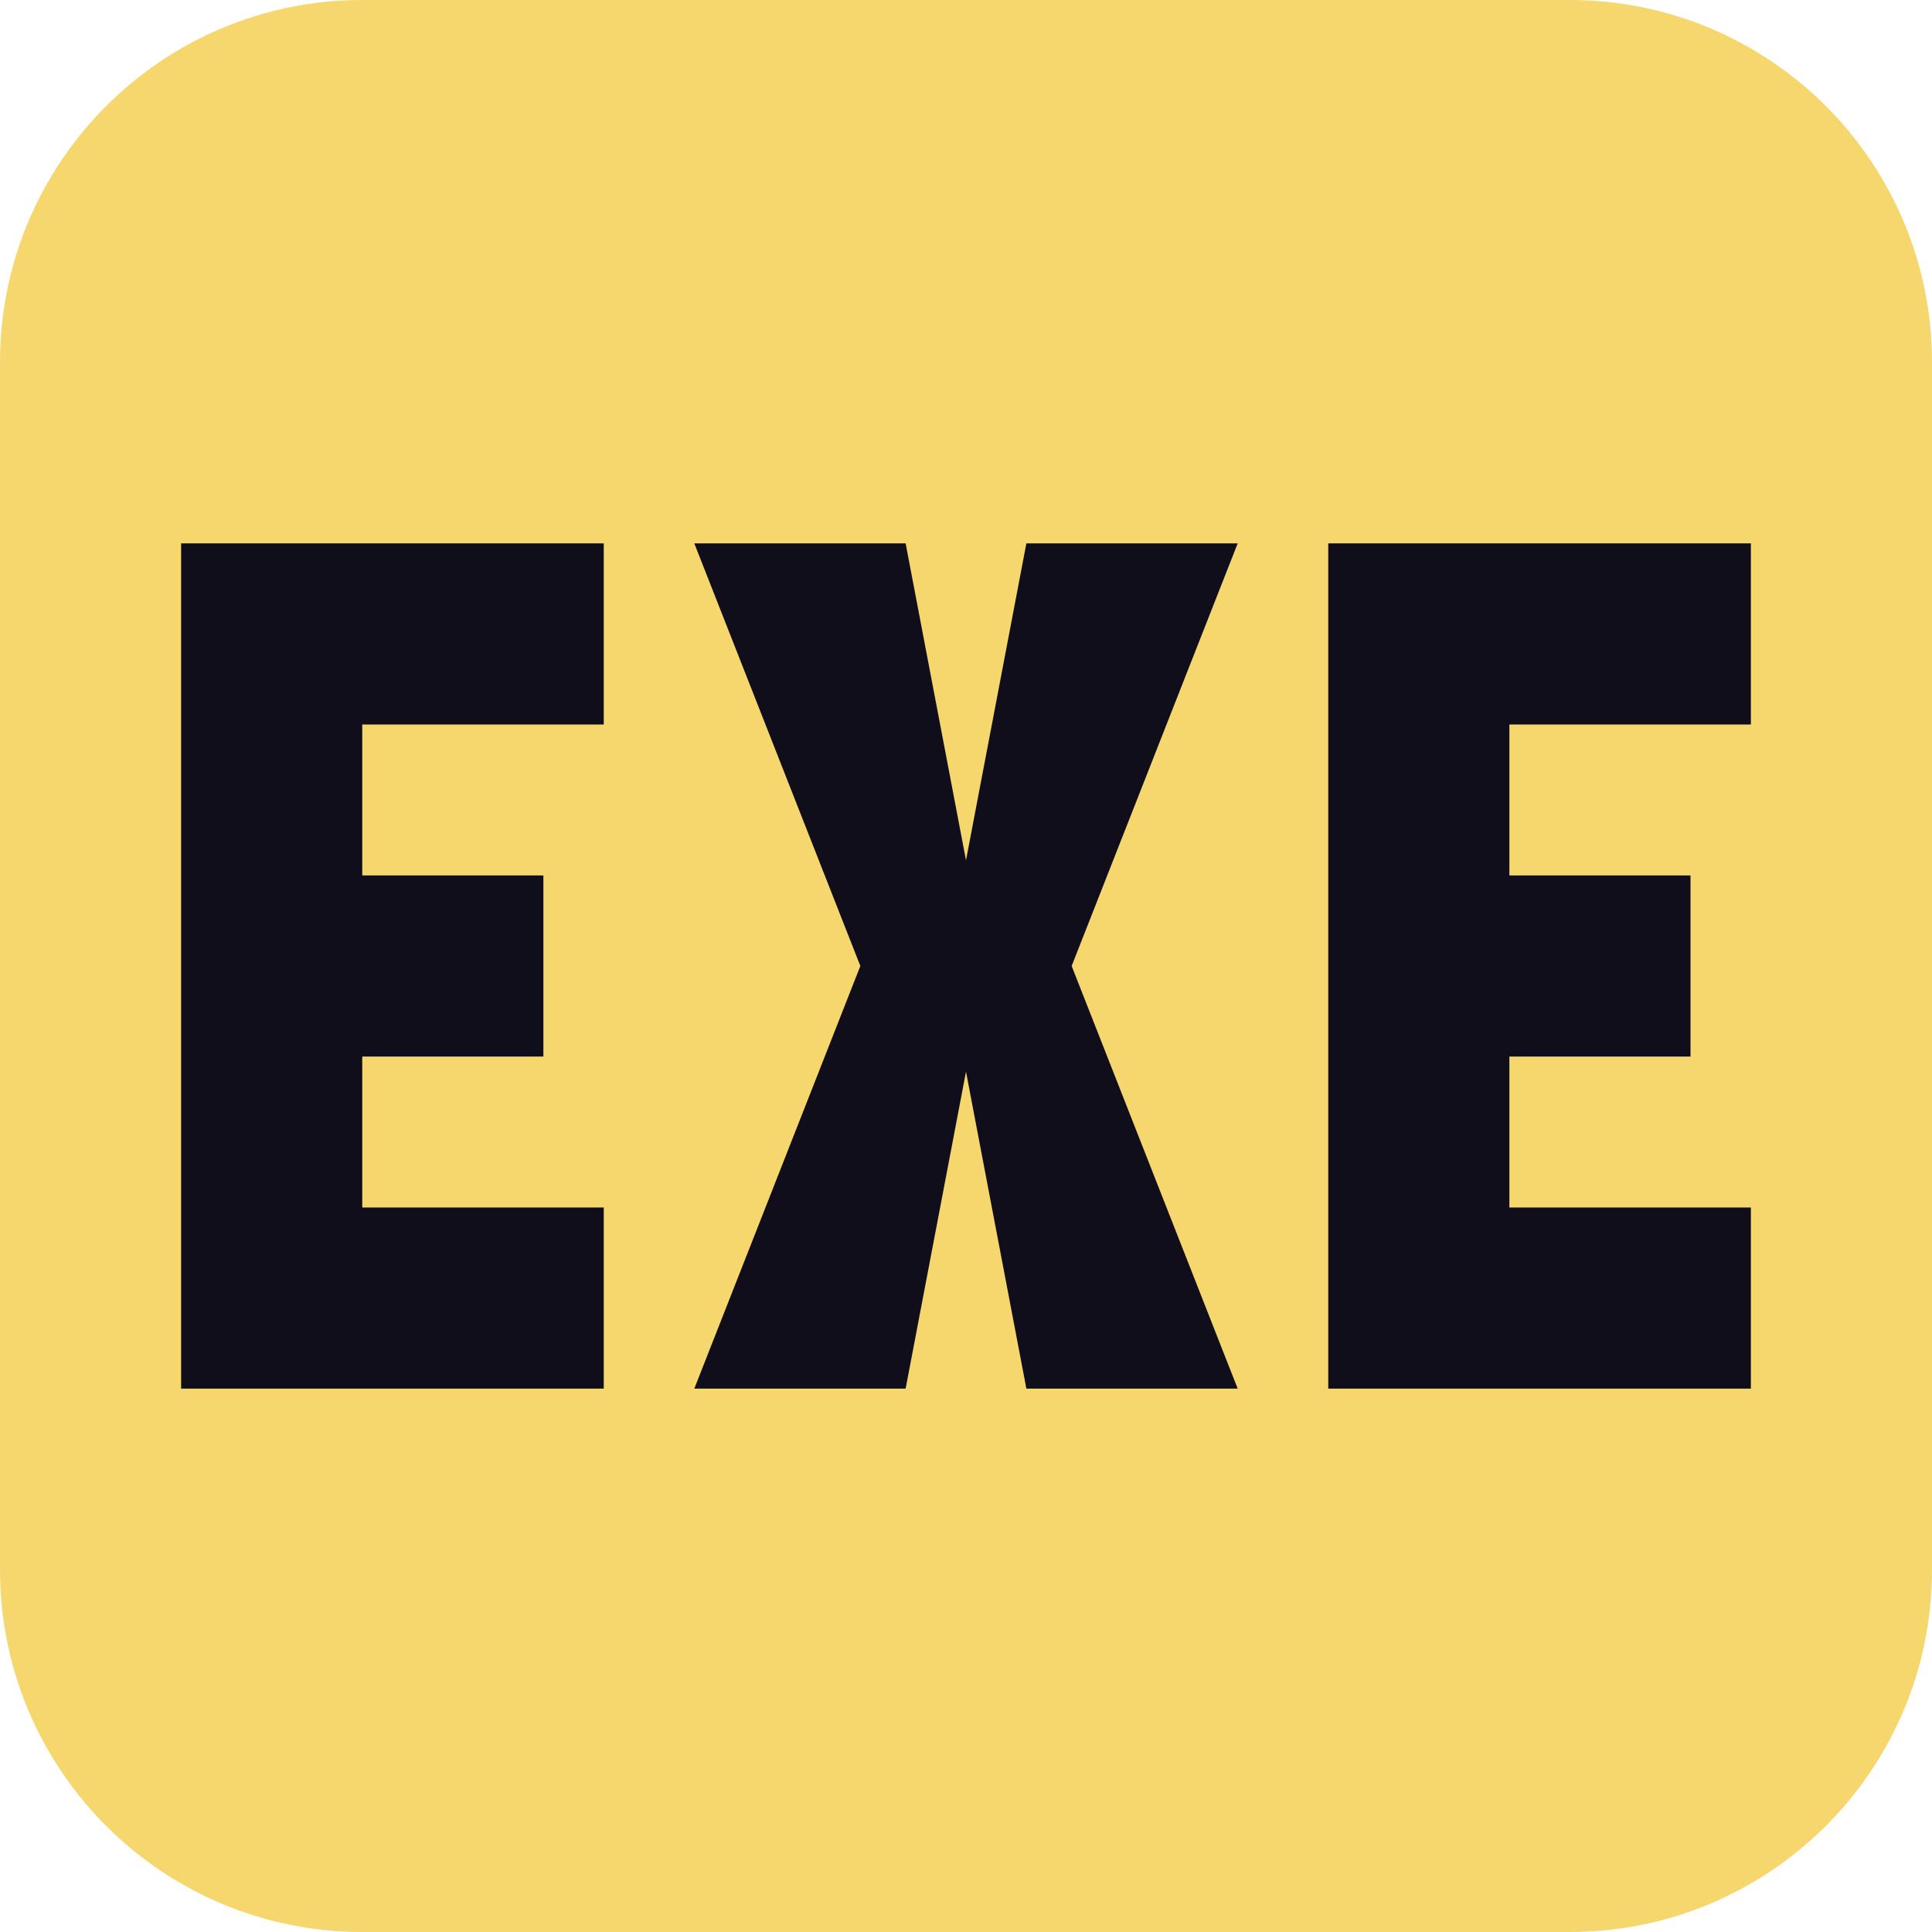
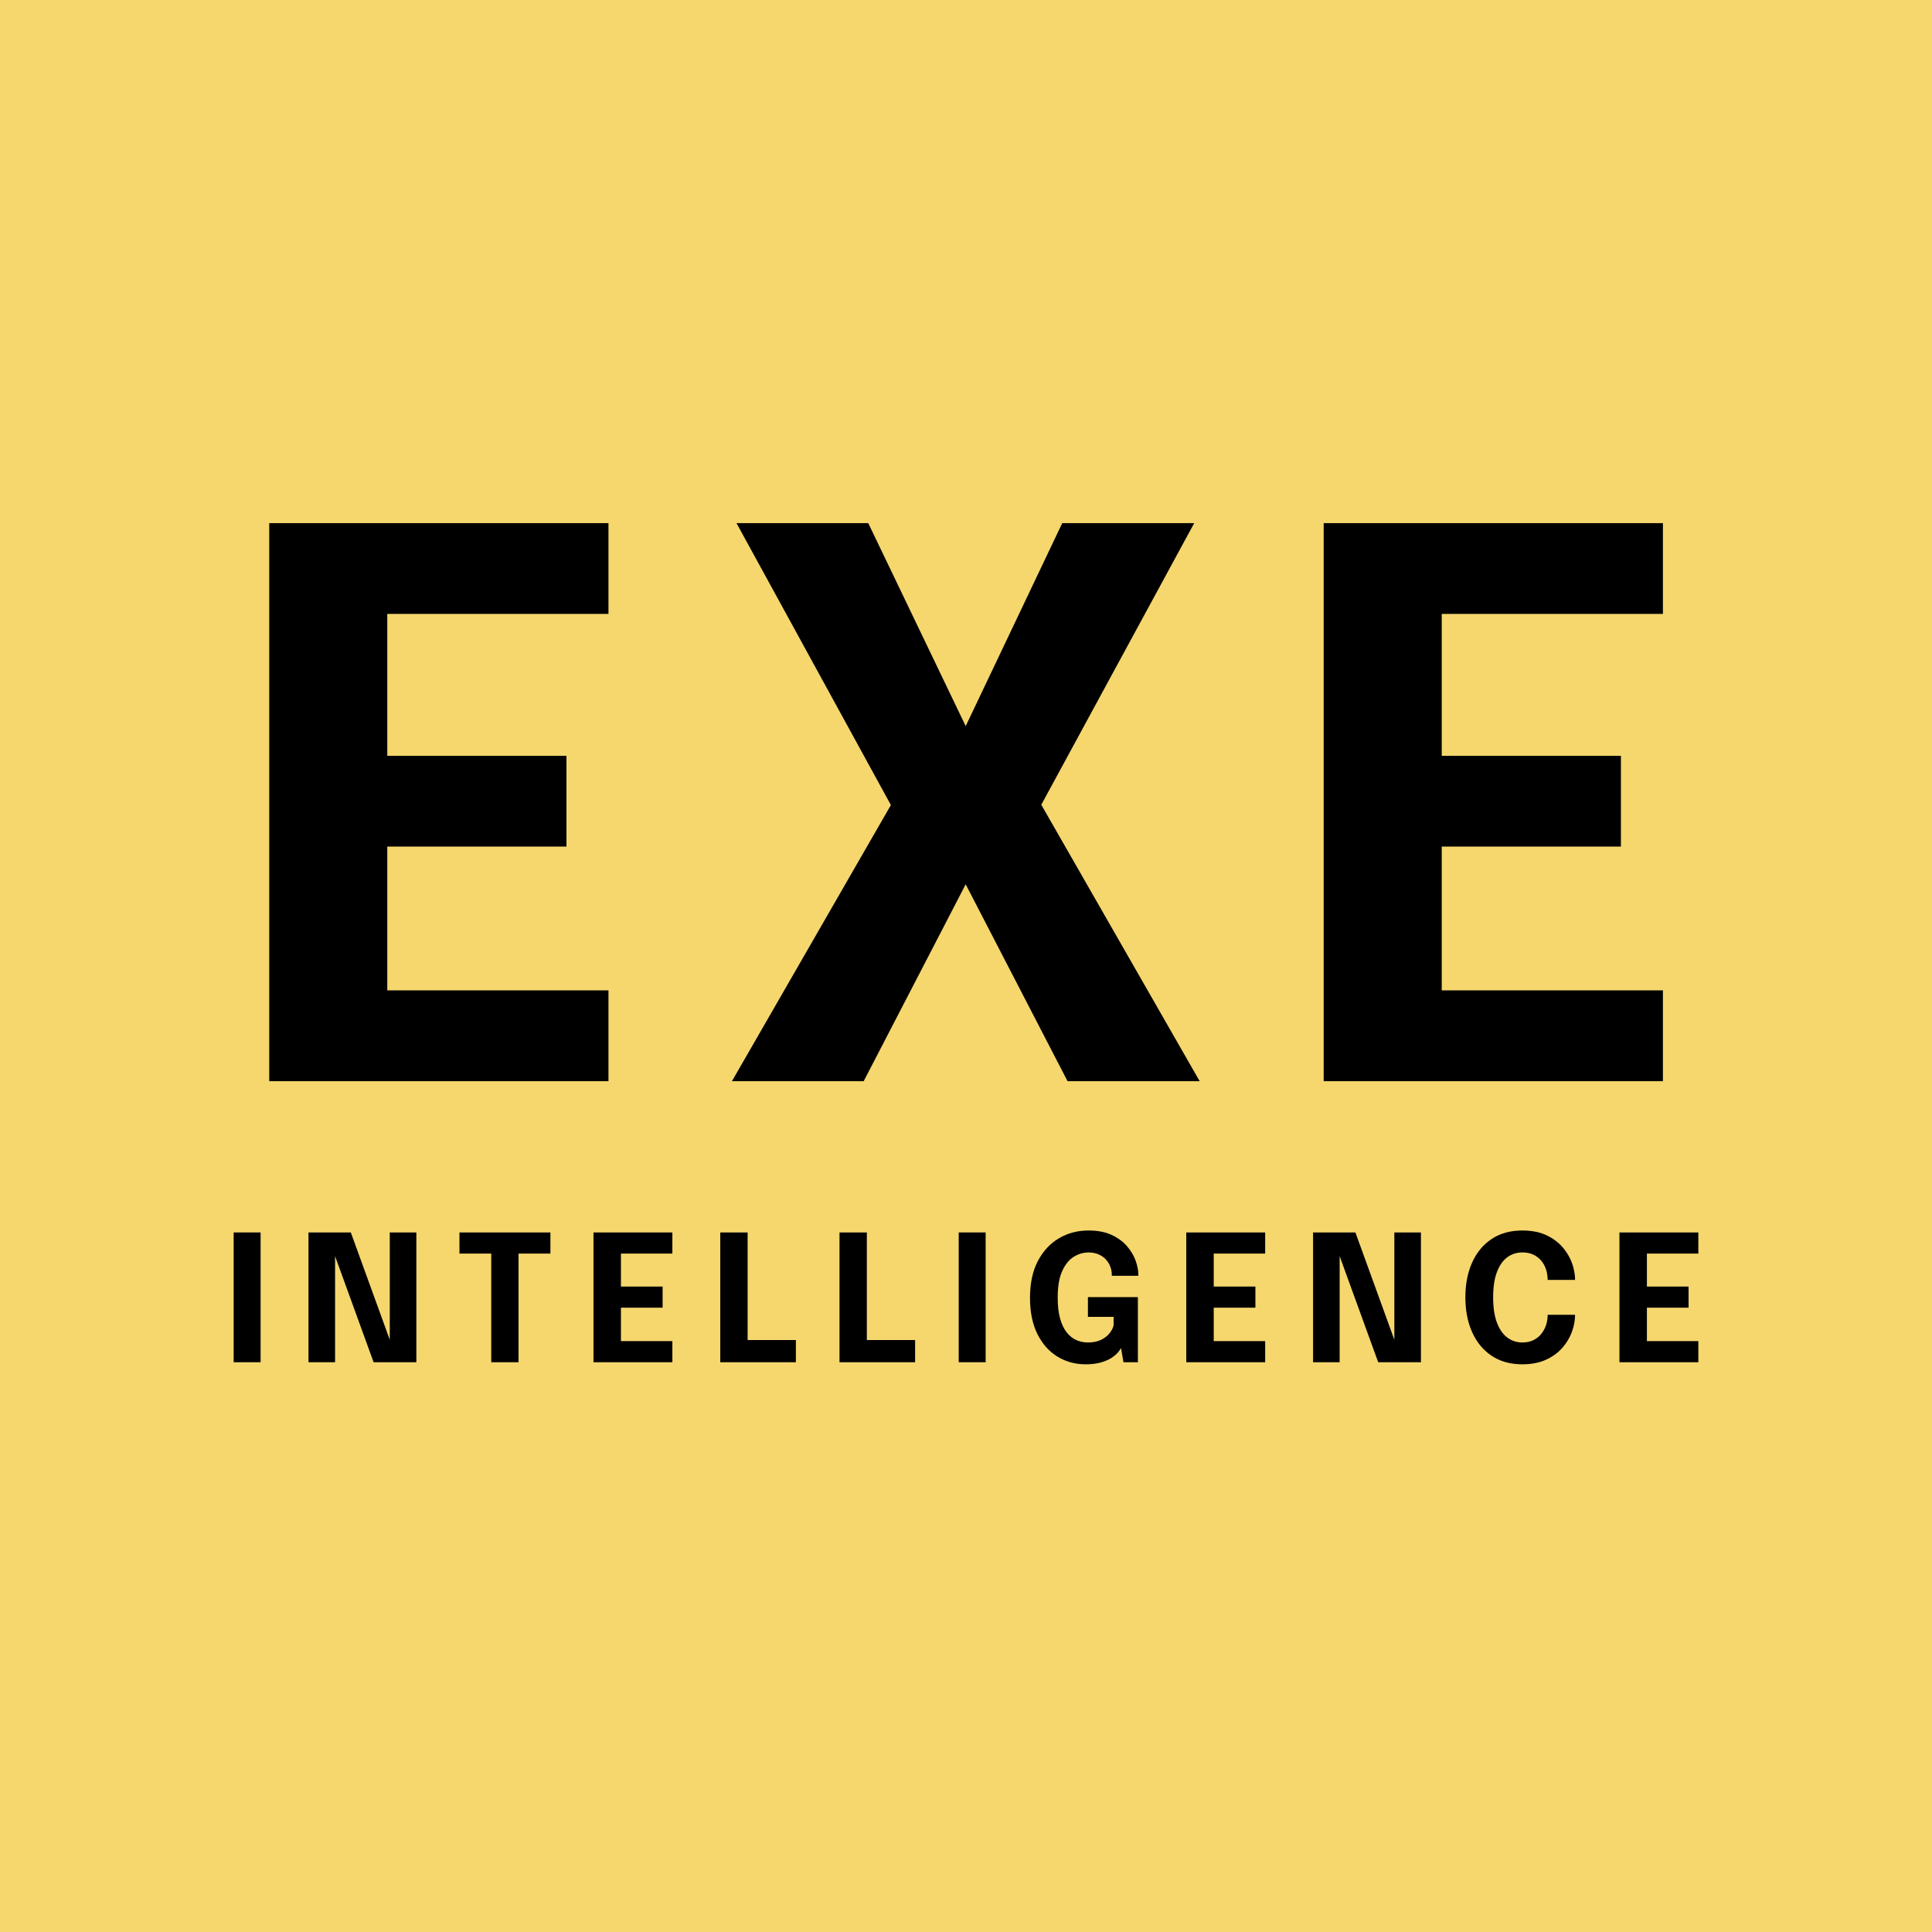
- <svg xmlns="http://www.w3.org/2000/svg" width="64" height="64" viewBox="0 0 64 64" role="img" aria-labelledby="title">
-   <rect width="64" height="64" rx="12" fill="#F5D76E" />
-   <path fill="#0F0E1A" d="M6 18h14v6h-8v5.0h6v6h-6v5.0h8v6H6Z" />
-   <path fill="#0F0E1A" d="M23 18h7l2.0 10.5L34 18h7L35.5 32.0L41 46h-7l-2.0 -10.5L30 46H23l5.5 -14.0Z" />
-   <path fill="#0F0E1A" d="M44 18h14v6h-8v5.0h6v6h-6v5.0h8v6H44Z" />
+ <svg xmlns="http://www.w3.org/2000/svg" width="1024" height="1024" viewBox="0 0 520 520" role="img" aria-labelledby="title">
+   <rect width="520" height="520" fill="#F5D76E" />
+   <g transform="translate(0 105)">
+     <g transform="translate(60 186) scale(1.454757)">
+       <path fill="#000000" d="M20.608 -86.45 30.408 -96.81V-54.012L25.452 -60.2H63.56V-43.4H25.452L30.408 -49.546V-6.44L20.608 -16.8H71.33V0.0H8.568V-103.25H71.33V-86.45Z" />
+       <path fill="#000000" d="M128.618 -59.836 128.422 -42.252 95.018 -103.25H119.392L141.722 -56.742H133.168L155.288 -103.25H179.704L146.58 -42.252L146.426 -59.836L180.712 0.0H156.268L132.79 -45.374H142.058L118.552 0.0H94.178Z" />
+       <path fill="#000000" d="M215.698 -86.45 225.498 -96.81V-54.012L220.542 -60.2H258.65V-43.4H220.542L225.498 -49.546V-6.44L215.698 -16.8H266.42V0.0H203.658V-103.25H266.42V-86.45Z" />
+       <path fill="#000000" d="M1.989 52.0V27.988H6.971V52.0Z" />
+       <path fill="#000000" d="M20.75 52.0H15.83V27.988H23.664L31.716 50.18L30.869 50.388V27.988H35.789V52.0H27.88L19.841 29.87L20.75 29.668Z" />
+       <path fill="#000000" d="M60.589 31.895H52.658L54.689 29.485V52.0H49.646V29.485L51.736 31.895H43.762V27.988H60.589Z" />
+       <path fill="#000000" d="M71.359 31.895 73.638 29.485V39.439L72.486 38H81.348V41.907H72.486L73.638 40.477V50.502L71.359 48.093H83.155V52.0H68.559V27.988H83.155V31.895Z" />
+       <path fill="#000000" d="M92.018 52.0V27.988H97.078V50.493L94.798 47.888H106.005V52.0Z" />
+       <path fill="#000000" d="M114.077 52.0V27.988H119.136V50.493L116.857 47.888H128.064V52.0Z" />
+       <path fill="#000000" d="M136.132 52.0V27.988H141.114V52.0Z" />
+       <path fill="#000000" d="M159.594 52.384Q156.742 52.384 154.407 50.963Q152.073 49.542 150.697 46.795Q149.322 44.049 149.322 40.057Q149.322 36.066 150.767 33.295Q152.213 30.524 154.663 29.075Q157.113 27.626 160.138 27.626Q162.661 27.626 164.414 28.44Q166.168 29.254 167.266 30.529Q168.365 31.804 168.865 33.21Q169.365 34.617 169.365 35.808Q169.365 35.857 169.365 35.906Q169.365 35.955 169.365 36.004H164.455Q164.455 35.955 164.455 35.906Q164.455 35.857 164.455 35.808Q164.455 35.047 164.18 34.311Q163.905 33.575 163.356 32.984Q162.808 32.393 162 32.041Q161.193 31.69 160.138 31.69Q158.705 31.69 157.403 32.5Q156.1 33.311 155.273 35.143Q154.446 36.974 154.446 40.057Q154.446 42.395 154.91 43.989Q155.374 45.583 156.157 46.538Q156.94 47.494 157.938 47.919Q158.936 48.344 160.011 48.344Q161.489 48.344 162.49 47.847Q163.491 47.351 164.063 46.613Q164.634 45.876 164.79 45.163V43.606H160.037V39.95H169.28V52.0H166.617L166.158 49.34Q166.037 49.652 165.616 50.16Q165.194 50.668 164.419 51.18Q163.644 51.691 162.449 52.037Q161.255 52.384 159.594 52.384Z" />
+       <path fill="#000000" d="M181.034 31.895 183.313 29.485V39.439L182.161 38H191.023V41.907H182.161L183.313 40.477V50.502L181.034 48.093H192.83V52.0H178.234V27.988H192.83V31.895Z" />
+       <path fill="#000000" d="M206.612 52.0H201.693V27.988H209.526L217.578 50.18L216.732 50.388V27.988H221.651V52.0H213.743L205.704 29.87L206.612 29.668Z" />
+       <path fill="#000000" d="M250.166 43.219Q250.166 44.785 249.575 46.395Q248.984 48.005 247.785 49.363Q246.585 50.72 244.75 51.552Q242.915 52.384 240.418 52.384Q237.081 52.384 234.719 50.797Q232.357 49.21 231.115 46.416Q229.872 43.623 229.872 39.992Q229.872 36.355 231.115 33.57Q232.357 30.785 234.719 29.206Q237.081 27.626 240.418 27.626Q243.192 27.626 245.154 28.639Q247.116 29.652 248.296 31.263Q249.476 32.875 249.899 34.662Q250.166 35.76 250.166 36.769H245.097Q245.097 36.281 245.025 35.818Q244.859 34.636 244.27 33.702Q243.681 32.767 242.712 32.225Q241.743 31.683 240.418 31.683Q238.849 31.683 237.631 32.575Q236.413 33.467 235.712 35.307Q235.01 37.147 235.01 39.992Q235.01 42.828 235.712 44.681Q236.413 46.533 237.631 47.439Q238.849 48.344 240.418 48.344Q241.545 48.344 242.412 47.932Q243.28 47.52 243.876 46.804Q244.472 46.087 244.784 45.164Q245.097 44.241 245.097 43.219Z" />
+       <path fill="#000000" d="M261.178 31.895 263.457 29.485V39.439L262.304 38H271.167V41.907H262.304L263.457 40.477V50.502L261.178 48.093H272.974V52.0H258.378V27.988H272.974V31.895Z" />
+     </g>
+   </g>
</svg>
